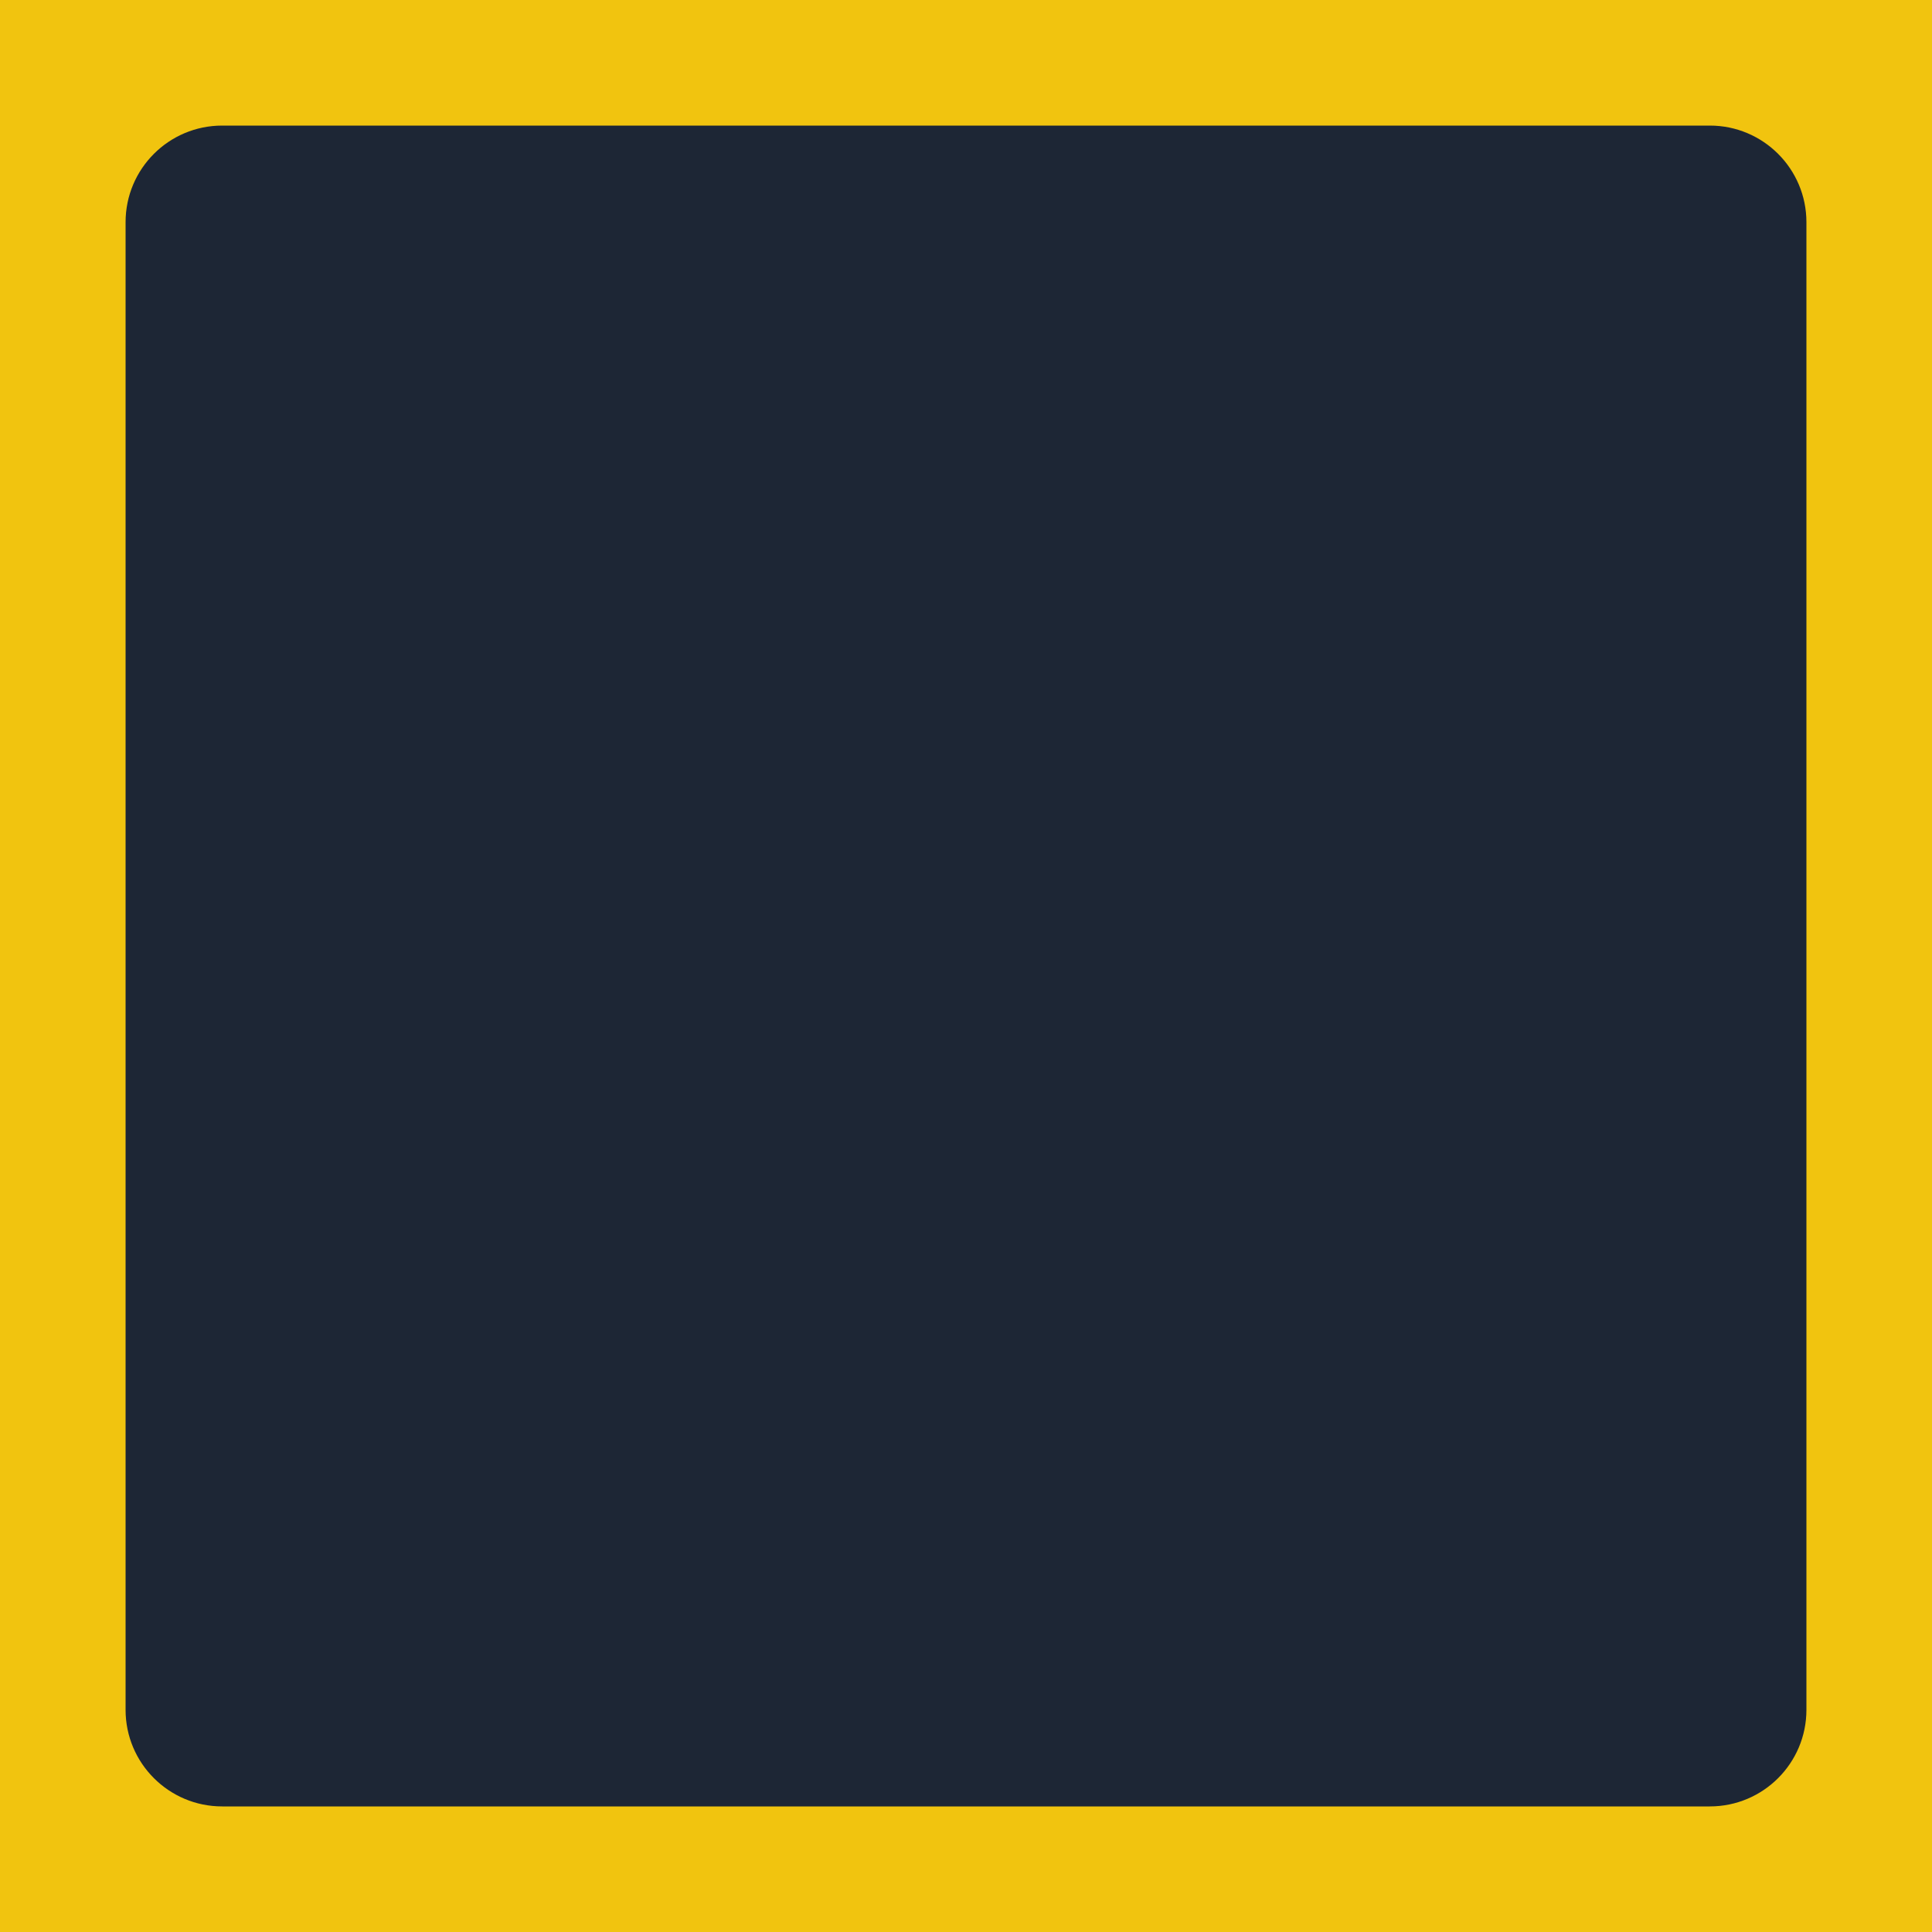
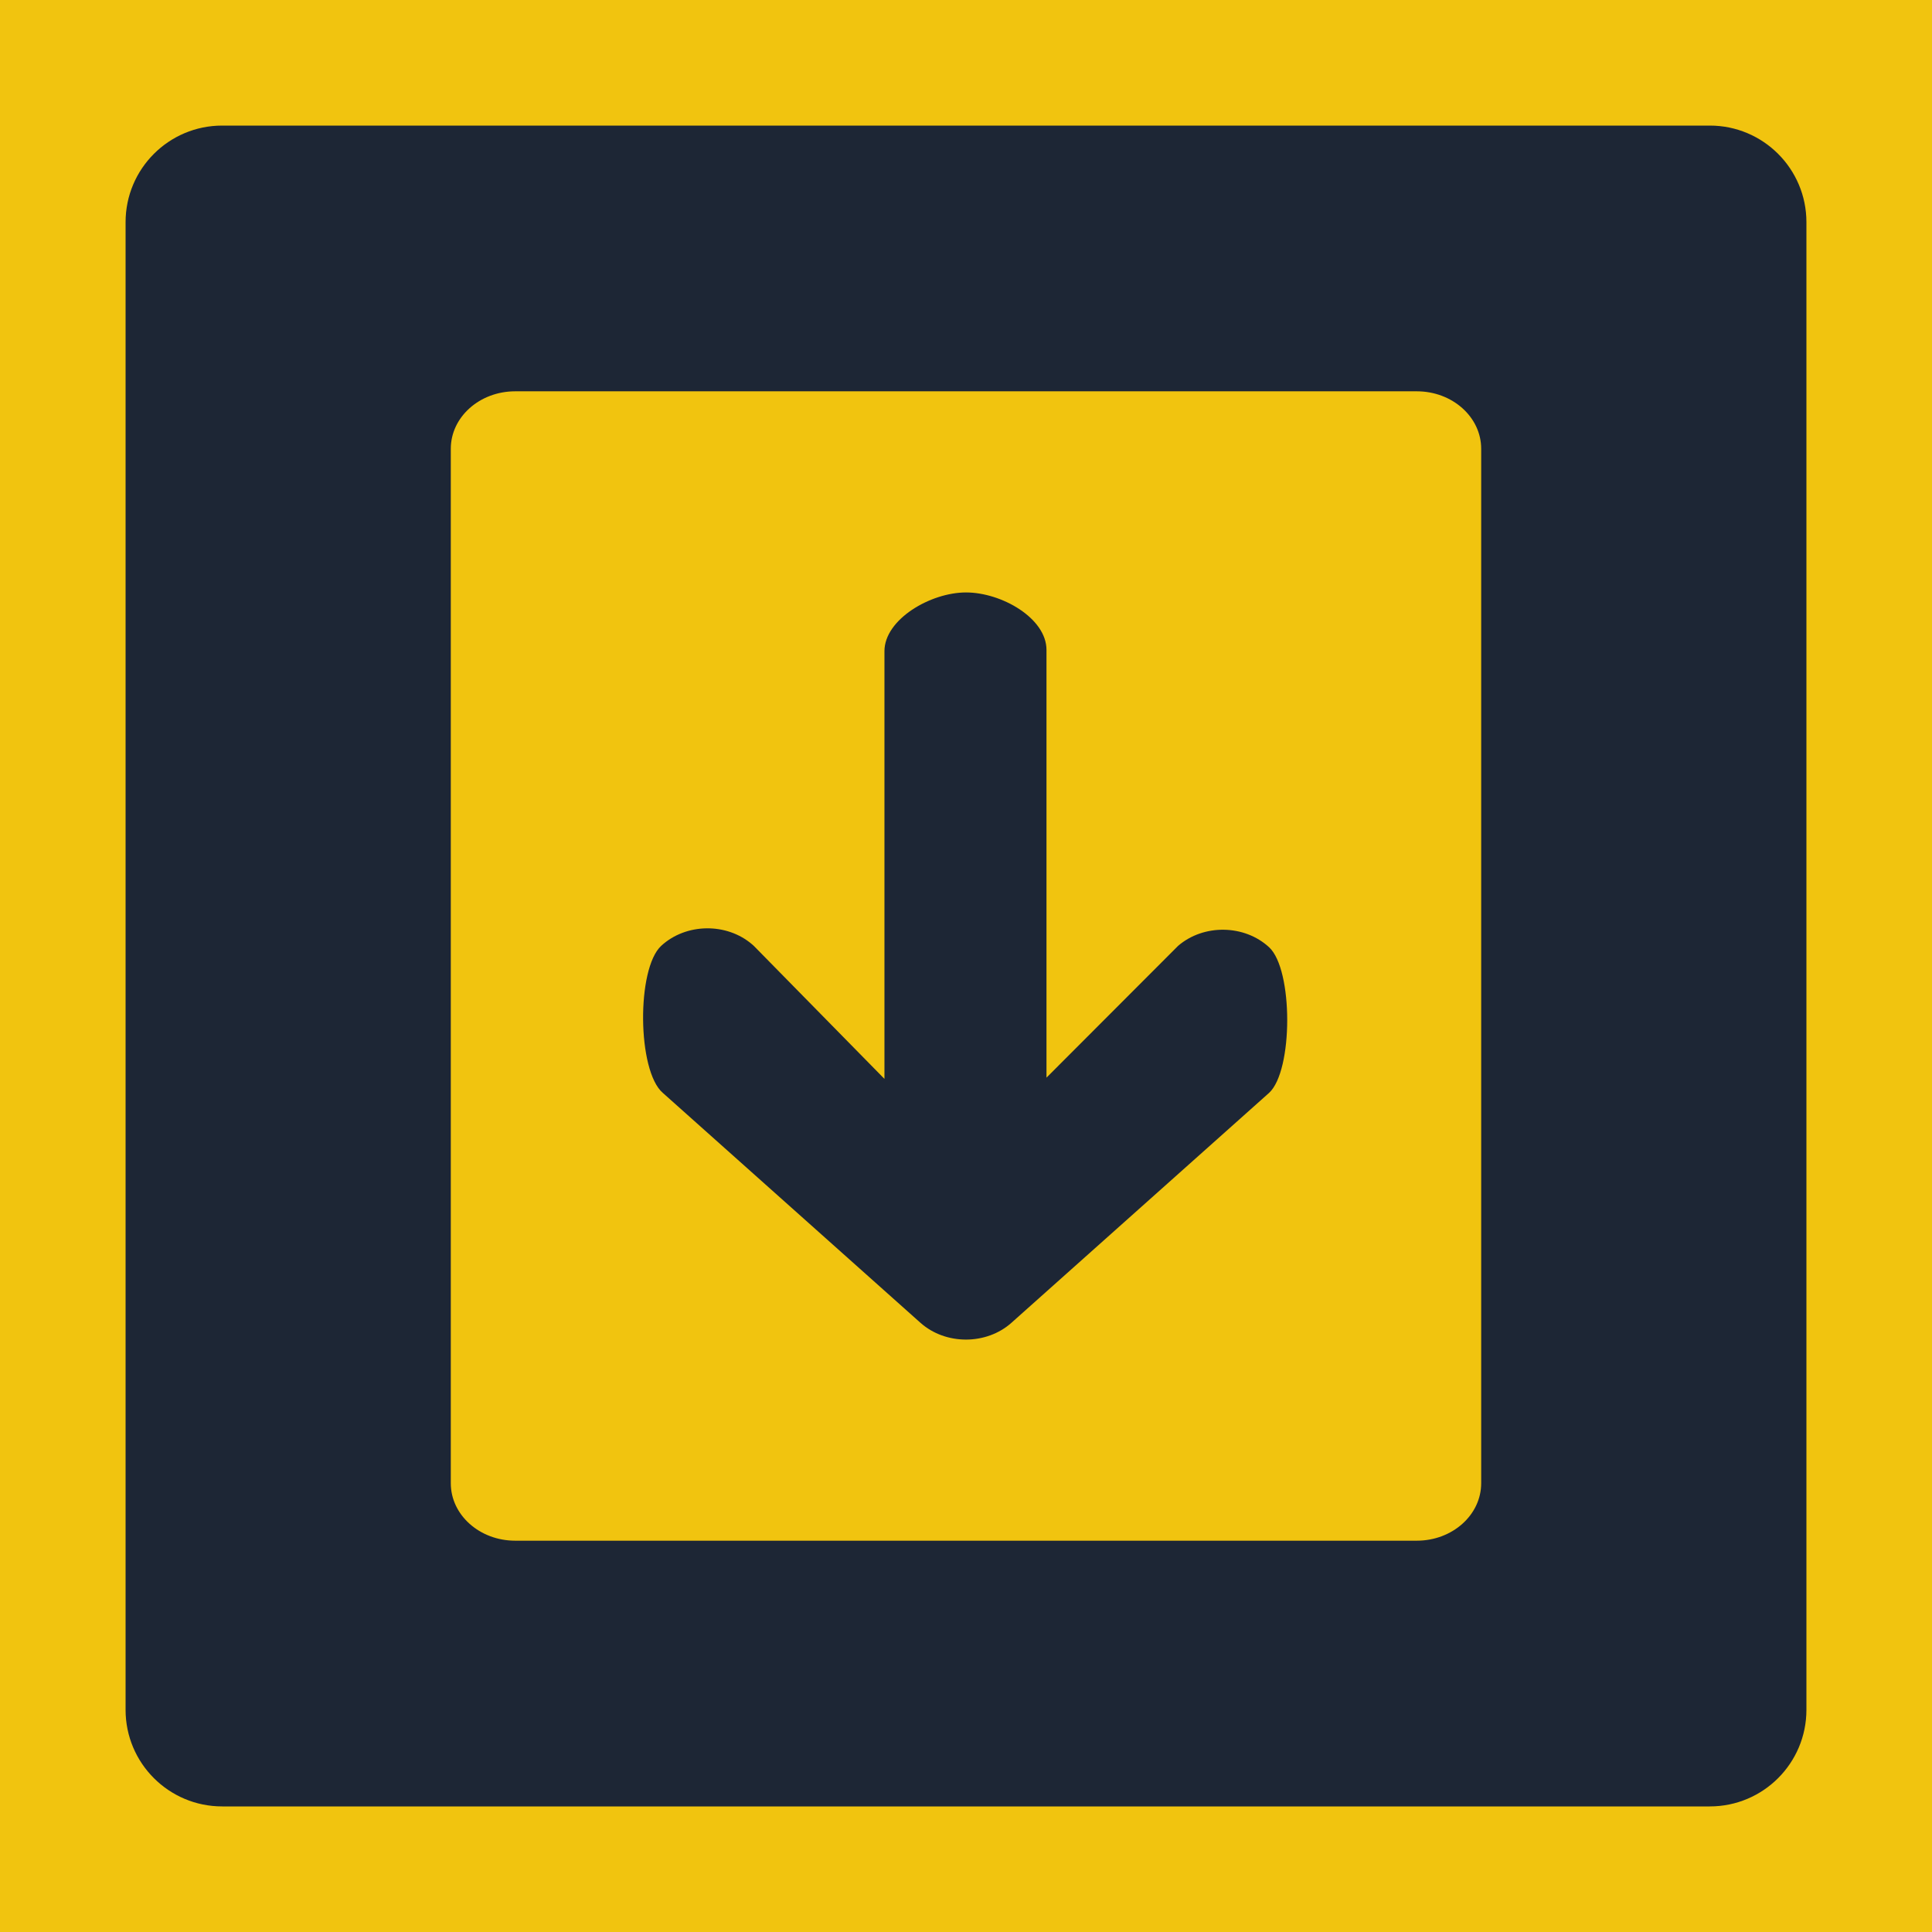
<svg xmlns="http://www.w3.org/2000/svg" id="Calque_1" version="1.1" viewBox="0 0 1000 1000">
  <defs>
    <style>
      .st0 {
-         fill: #f1c40f;
+         fill: #1d2635;
      }

      .st1 {
-         fill: #1d2635;
+         fill: #f1c40f;
      }
    </style>
  </defs>
-   <rect class="st0" width="1000" height="1000" />
-   <rect class="st1" x="65" y="65" width="870" height="870" rx="50" ry="50" />
+   <rect class="st1" width="1000" height="1000" />
+   <rect class="st0" x="65" y="65" width="870" height="870" rx="50" ry="50" />
+   <path class="st1" d="M733.33,202.54h-466.67c-18.41,0-33.33,13.32-33.33,29.75v535.42c0,16.43,14.92,29.75,33.33,29.75h466.67c18.41,0,33.33-13.32,33.33-29.75V232.29c0-16.43-14.92-29.75-33.33-29.75ZM656.9,565.65l-133.33,118.98c-13,11.63-34.11,11.65-47.14.05-.02-.02-.04-.04-.06-.05l-133.33-118.98c-13.24-11.41-13.61-64.25-.82-76.07,12.79-11.82,33.89-12.14,47.13-.73.28.24.55.48.82.73l67.62,68.85v-221.39c0-16.43,23.8-30.39,42.21-30.39s41.66,13.32,41.66,29.75v221.39l68.11-68.21c13.24-11.41,34.34-11.09,47.13.73,12.48,11.53,12.48,63.81,0,75.34h0Z" />
</svg>
